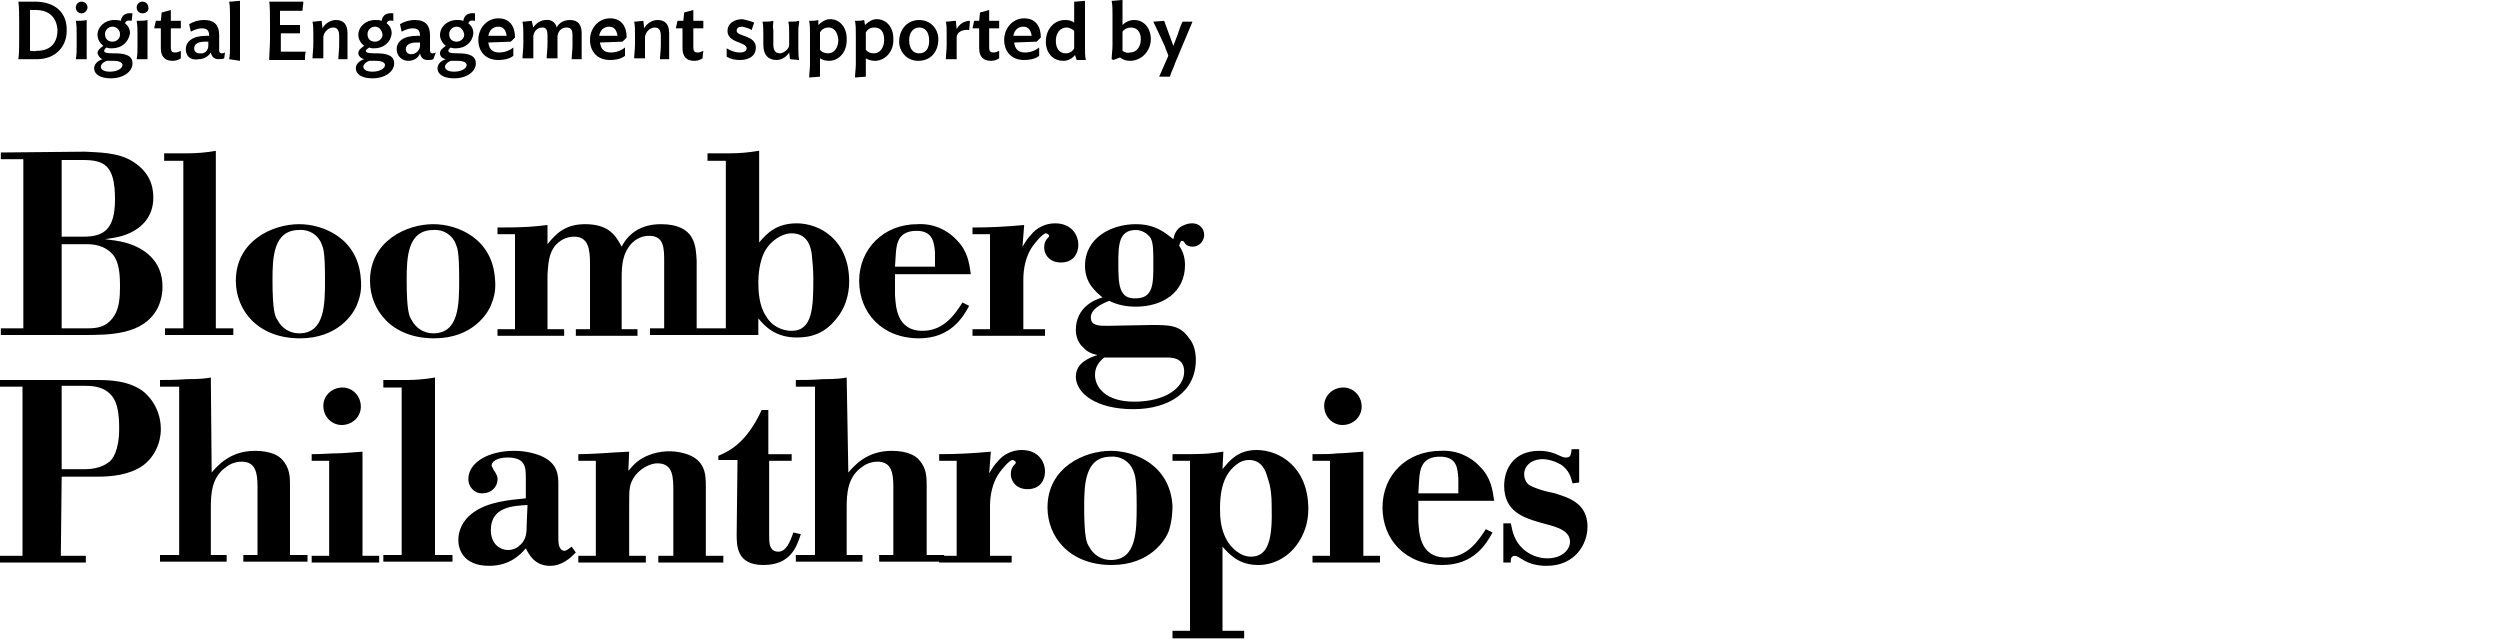
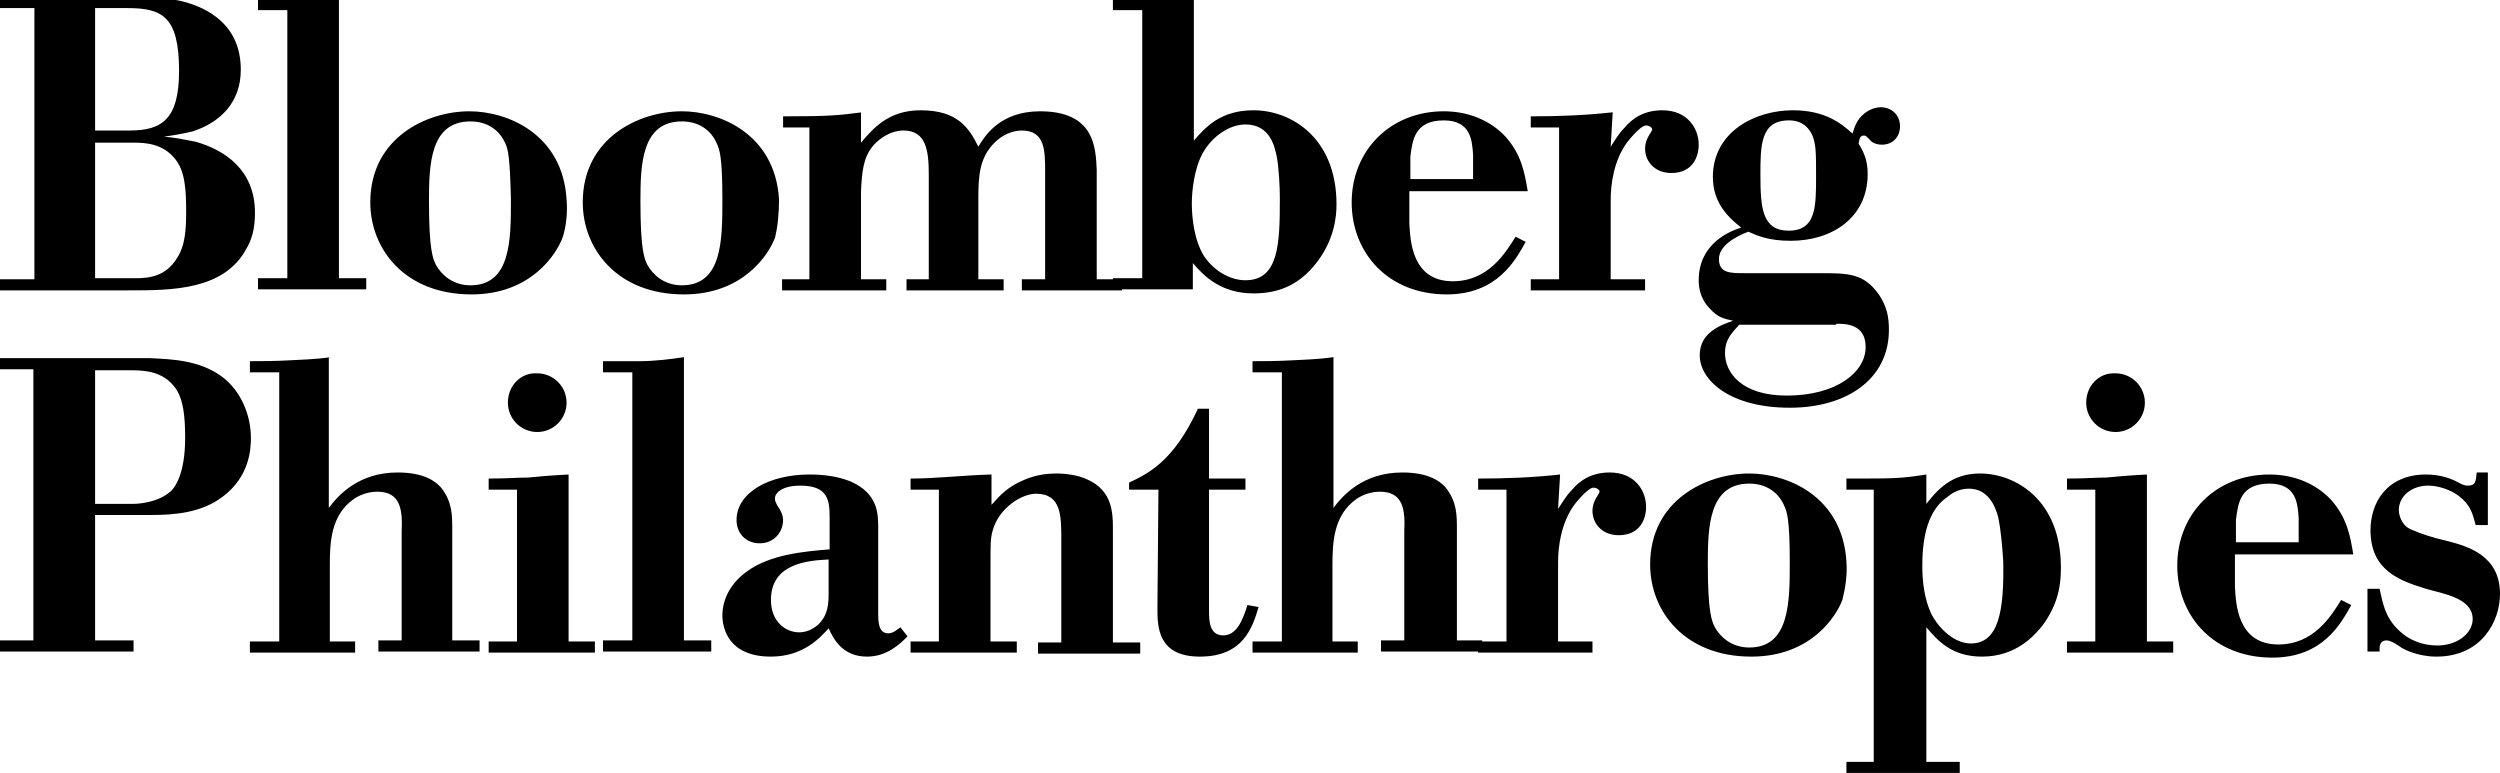
- <svg xmlns="http://www.w3.org/2000/svg" width="300" height="77" viewBox="0 0 300 77">
-   <path class="patron_text" d="M189.5,57.9v-4h-0.9c-0.1,0.7-0.1,1-0.7,1c-0.3,0-0.5-0.1-0.7-0.2c-0.8-0.4-1.6-0.6-2.5-0.6 c-3,0-4.2,2.1-4.2,4.2c0,3,2.2,3.8,4.3,4.4c1.3,0.4,3.6,0.7,3.6,2.3c0,1-1,2-2.7,2c-1.1,0-2.1-0.4-2.9-1.1c-1.1-1-1.3-2.1-1.5-3.1 h-0.9v4.7h0.9c0-0.2-0.1-0.8,0.5-0.8c0.2,0,0.5,0.2,1,0.5c0.8,0.5,1.8,0.7,2.8,0.7c3.4,0,4.9-2.6,4.9-4.7c0-2.9-2.4-3.5-3.9-4 l-0.9-0.2c-0.9-0.2-1.9-0.6-2.2-0.8c-0.4-0.3-0.6-0.8-0.6-1.3c0-1,0.9-1.8,2.2-1.8c0.8,0,1.6,0.3,2.3,0.7c0.9,0.7,1.1,1.4,1.3,2.2 L189.5,57.9z M170.3,57.5c0.1-1.2,0.3-2.7,2.5-2.7c2.1,0,2.1,1.5,2.2,2.6v1.8h-4.8L170.3,57.5z M179.3,60.1 c-0.2-1.4-0.4-2.8-1.7-4.1c-1.2-1.3-2.9-2-4.7-1.9c-4.1,0-7,2.9-7,6.8c0,3.8,2.7,6.9,7.2,6.9c3.8,0,5.3-2.6,6-3.9l-0.8-0.4 c-0.8,1.2-2.1,3.4-4.8,3.4c-3.2,0-3.2-3.1-3.3-4.3c0-0.8,0-1.6,0-2.5L179.3,60.1z M158.9,48.7c0,1.3,1,2.3,2.2,2.3 c1.3,0,2.3-1,2.3-2.2c0-1.3-1-2.3-2.2-2.3c0,0,0,0,0,0C159.9,46.5,158.9,47.5,158.9,48.7C158.9,48.7,158.9,48.7,158.9,48.7 M157.5,55.3h2.1v11.4h-2.1v0.8h8.1v-0.8h-2V54.2c-1.5,0.1-2.3,0.2-3.1,0.2c-0.8,0.1-1.6,0.1-3,0.1L157.5,55.3z M152.6,60.7 c0.1,3.8-0.3,6.1-2.5,6.1c-1.2,0-2.4-1-3-2.2s-0.7-2.4-0.7-3.6c0-3.5,1.2-4.6,1.9-5.2c0.5-0.4,1-0.6,1.6-0.6c1.5,0,2,1.3,2.2,2.1 C152.5,58.4,152.6,59.5,152.6,60.7 M146.8,54.2c-2,0.3-2.3,0.3-6.1,0.3v0.8h2.1v20.4h-2.1v0.9h8.6v-0.9h-2.6V65.6 c0.9,1,2,2.2,4.3,2.2c1.8,0,3.5-0.9,4.6-2.4c0.9-1.2,1.4-2.7,1.4-4.3c0-5.1-3.5-7.1-6.2-7.1c-2.2,0-3.2,1.2-4.1,2.3L146.8,54.2z M136.4,60.7c0,3,0,6.5-3.1,6.5c-1.1,0-2.1-0.6-2.6-1.6c-0.3-0.4-0.6-1.1-0.6-4.8c0-2.7,0.1-6,3.2-6c1.2-0.1,2.3,0.6,2.7,1.7 C136.2,57,136.4,57.4,136.4,60.7 M140.7,60.7c-0.3-4.9-4.5-6.6-7.4-6.6c-3.2,0-7.6,2-7.6,6.8c0,3.5,2.6,6.9,7.7,6.9 c4.6,0,6.5-3,6.9-4.2C140.6,62.6,140.7,61.6,140.7,60.7 M118.9,54.2c-2.1,0.2-4.1,0.3-6.2,0.3v0.8h2.1v11.4h-2.1v0.8h8.7v-0.8h-2.6 v-5.9c0-1.2,0.2-2.9,1.3-4.3c0,0,1-1.3,1.4-1.3c0.2,0,0.4,0.2,0.4,0.3c0,0.1-0.1,0.2-0.2,0.3c-0.3,0.3-0.4,0.7-0.4,1.1 c0,0.9,0.7,1.8,2,1.8c1.6,0,2.1-1.2,2.1-2.1c0-1.2-0.8-2.6-2.8-2.6c-1.1,0-2.2,0.5-2.9,1.4c-0.4,0.4-0.7,0.9-1,1.4L118.9,54.2z M101.6,45.3c-0.5,0.1-1.2,0.2-2.9,0.2c-1.3,0.1-2.4,0.1-3.2,0.1v0.8h2.3v20.2h-2.3v0.8h8v-0.8h-1.9V61c0-1.8,0.1-3.8,1.9-5 c0.5-0.4,1.2-0.6,1.8-0.6c1.7,0,1.9,1.4,1.9,3v8.2h-1.7v0.8h7.8v-0.8h-2.1v-8.3c0-1,0-2.1-0.9-3.1c-0.4-0.5-1.4-1.1-3.3-1.1 c-3,0-4.5,1.8-5.2,2.6L101.6,45.3z M92.2,49.2h-0.8c-1.8,3.9-3.8,4.9-5.2,5.5v0.5h2.3l-0.1,8.9c0,1.4,0,3.7,3.2,3.7 c3.3,0,4-2.2,4.5-3.7l-0.9-0.2c-0.4,1.2-0.9,2.3-1.8,2.3c-1.1,0-1.1-1.1-1.1-1.9v-9H95v-0.8h-2.8L92.2,49.2z M75.5,54.2 c-2.3,0.1-4.2,0.3-6.1,0.3v0.8h2.1v11.4h-2.1v0.8h8.1v-0.8h-2v-5.8c0-1.4,0-2,0.1-2.5c0.4-1.8,2.2-2.8,3.3-2.8 c1.9,0,1.9,1.7,1.9,3.4v7.7h-1.8v0.8h7.8v-0.8h-2.1v-8.3c0-1.4,0-3.3-2.6-4c-1.4-0.4-2.9-0.3-4.2,0.2c-1.3,0.5-1.8,1.1-2.5,1.9 L75.5,54.2z M63.2,63c0,0.8,0,1.8-0.9,2.5C62,65.8,61.5,66,61,66c-1.1,0-2.1-0.8-2.1-2.4c0-2.8,2.7-2.9,4.4-3L63.2,63z M67,58.2 c0-1.1,0-2.6-2.1-3.5c-1-0.4-2.1-0.6-3.2-0.6c-3.1,0-5.5,1.4-5.5,3.4c0,0.9,0.7,1.7,1.6,1.7c0,0,0.1,0,0.1,0c1,0,1.8-0.7,1.8-1.7 c0,0,0,0,0-0.1c0-0.2-0.1-0.4-0.2-0.6c-0.1-0.2-0.3-0.4-0.4-0.7c-0.1-0.1-0.1-0.2-0.1-0.3c0-0.3,0.5-0.9,1.9-0.9 c2.1,0,2.2,1.1,2.2,2.4v2.5c-2,0.2-4.5,0.4-6.3,1.7c-1.4,1-1.8,2.3-1.8,3.3c0,1,0.5,3.1,3.7,3.1c2.5,0,3.8-1.4,4.4-2.1 c0.4,0.8,1.1,2.1,2.9,2.1c1.5,0,2.5-1,3.1-1.6l-0.5-0.7c-0.3,0.2-0.6,0.5-0.9,0.5C67,66,67,65.1,67,64.4V58.2z M52.2,45.3 c-1.1,0.2-2.3,0.3-3.4,0.3c-1.1,0-2.2,0-2.8,0v0.9h2.2v20.1H46v0.8h8.3v-0.8h-2.1L52.2,45.3z M38.8,48.7c0,1.3,1,2.3,2.2,2.3 c1.3,0,2.3-1,2.3-2.2c0-1.3-1-2.3-2.2-2.3c0,0,0,0,0,0C39.8,46.5,38.8,47.5,38.8,48.7C38.8,48.7,38.8,48.7,38.8,48.7 M37.4,55.3h2.1 v11.4h-2.1v0.8h8.1v-0.8h-2V54.2c-1.5,0.1-2.3,0.2-3.1,0.2s-1.6,0.1-3,0.1L37.4,55.3z M25.3,45.3c-0.5,0.1-1.2,0.2-2.9,0.2 c-1.3,0.1-2.4,0.1-3.2,0.1v0.8h2.3v20.2h-2.3v0.8h8v-0.8h-1.9V61c0-1.8,0.1-3.8,1.9-5c0.5-0.4,1.2-0.6,1.8-0.6c1.7,0,1.9,1.4,1.9,3 v8.2h-1.7v0.8h7.7v-0.8h-2.1v-8.3c0-1,0-2.1-0.9-3.1c-0.4-0.5-1.4-1.1-3.3-1.1c-3,0-4.5,1.8-5.2,2.6L25.3,45.3z M7.4,46.3h2.8 c1,0,2.4,0.1,3.3,1.3c0.6,0.8,0.8,2.1,0.8,3.8c0,2.7-0.8,3.8-1.3,4.1c-0.9,0.7-2.2,0.8-2.7,0.8H7.4V46.3z M7.4,57.2h4.3 c1.7,0,3.8-0.2,5.4-1.3c1.4-1,2.2-2.7,2.2-4.4c0-1.8-0.8-3.5-2.2-4.6c-1.7-1.2-3.8-1.3-5.5-1.3H0v0.8h2.7v20.3H0v0.8h10.3v-0.8h-3 L7.4,57.2z" />
-   <path class="patron_text" d="M139.9,42.9c0.7,0,2.2,0,2.2,1.7c0,1.9-2.2,3.6-6,3.6c-3.5,0-4.7-1.8-4.7-3.2c0-1,0.5-1.6,1.1-2.1L139.9,42.9z M134.2,31.7c0-2.2,0-4.1,2.1-4.1c0.7,0,1.4,0.4,1.8,1c0.3,0.7,0.3,1.4,0.3,3.2c0,2.2,0,4-2.1,4C134.3,35.9,134.2,34.2,134.2,31.7 M132.9,39.1c-1,0-2,0-2-1s1.2-1.6,2.2-2c1,0.5,2.1,0.7,3.2,0.7c3.2,0,5.9-1.7,5.9-5c0-0.8-0.2-1.6-0.7-2.3c0.1-0.4,0.2-0.6,0.3-0.6 c0.2,0,0.2,0,0.4,0.3c0.2,0.3,0.6,0.4,0.9,0.4c0.7,0,1.3-0.5,1.4-1.3c0,0,0-0.1,0-0.1c0-0.8-0.6-1.4-1.4-1.4c0,0-0.1,0-0.1,0 c-0.5,0-0.9,0.2-1.3,0.4c-0.6,0.4-0.8,1-0.9,1.5c-0.9-0.7-2.1-1.8-4.5-1.8c-2.9,0-6.1,1.6-6.1,5c0,2.1,1.3,3.1,2.1,3.8 c-0.8,0.2-3.2,1.1-3.2,3.9c0,0.8,0.3,1.6,0.9,2.1c0.4,0.5,1.1,0.8,1.7,0.9c-0.9,0.3-2.6,0.9-2.6,2.6c0,1.9,2.3,3.9,6.9,3.9 c4.3,0,7.5-2.1,7.5-5.9c0-0.9-0.2-1.9-0.8-2.6c-1.1-1.6-2.3-1.6-4.6-1.6L132.9,39.1z M122.9,27c-2.1,0.2-4.1,0.3-6.2,0.3v0.8h2.1 v11.4h-2.1v0.8h8.7v-0.8h-2.6v-5.9c0-1.2,0.2-2.9,1.3-4.3c0,0,1-1.3,1.4-1.3c0.2,0,0.4,0.2,0.4,0.3c0,0.1-0.1,0.2-0.2,0.3 c-0.3,0.3-0.4,0.7-0.4,1.1c0,0.9,0.7,1.8,2,1.8c1.6,0,2.1-1.2,2.1-2.1c0-1.2-0.8-2.6-2.8-2.6c-1.1,0-2.2,0.5-2.9,1.4 c-0.4,0.4-0.7,0.9-1,1.4L122.9,27z M107.5,30.4c0.1-1.2,0.3-2.7,2.5-2.7c2,0,2.1,1.5,2.2,2.6V32h-4.8L107.5,30.4z M116.5,32.9 c-0.2-1.4-0.4-2.8-1.7-4.1c-1.2-1.3-2.9-2-4.7-1.9c-4.1,0-7,3-7,6.8c0,3.8,2.7,6.9,7.2,6.9c3.8,0,5.3-2.6,6-3.9l-0.8-0.4 c-0.8,1.2-2.1,3.4-4.8,3.4c-3.2,0-3.2-3.1-3.3-4.3c0-0.8,0-1.6,0-2.5L116.5,32.9z M97.6,33.5c0,3.4-0.1,6.2-2.6,6.2 c-1.3,0-2.5-0.7-3.1-1.8c-0.8-1.2-0.9-2.9-0.9-4c0-0.8,0.1-2.5,0.8-3.8c0.7-1.2,2-2.1,3.2-2.1c2,0,2.3,1.8,2.4,2.4 C97.5,31.3,97.6,32.4,97.6,33.5 M91,18.1c-1.1,0.2-2.3,0.3-3.4,0.3h-2.7v0.9h2.2v20.1h-2.2v0.8H91v-2c0.8,1,2.1,2.3,4.6,2.3 c1.8,0,3.4-0.5,4.8-2.3c1-1.2,1.5-2.8,1.5-4.4c0-5-3.5-7-6.3-7c-2.4,0-3.6,1.2-4.5,2.3V18.1z M65.7,27c-1.8,0.2-2.4,0.3-6,0.3v0.8 h2.1v11.4h-2.1v0.8h8v-0.8h-2v-6.6c0.1-1.5,0.2-2.5,0.9-3.4c0.6-0.7,1.4-1.1,2.3-1.1c1.7,0,1.9,1.5,1.9,3.2v7.9h-1.7v0.8h7.4v-0.8 h-1.9v-6.1c0-1.6,0.1-3,1.2-4.2c0.6-0.6,1.3-0.9,2.1-0.9c1.8,0,1.8,1.5,1.8,3.1v8H78v0.8h7.6v-0.8h-2v-8.1c-0.1-1.7-0.1-4.4-4.3-4.4 c-3.1,0-4.3,1.9-4.7,2.7c-0.7-1.3-1.5-2.7-4.4-2.7c-2.5,0-3.6,1.3-4.5,2.4L65.7,27z M55.1,33.5c0,3,0,6.5-3.1,6.5 c-1.1,0-2.1-0.6-2.6-1.6c-0.3-0.4-0.6-1.1-0.6-4.8c0-2.7,0.1-6,3.2-6c1.2-0.1,2.3,0.6,2.7,1.7C54.9,29.8,55.1,30.2,55.1,33.5 M59.4,33.5c-0.3-4.9-4.5-6.6-7.4-6.6c-3.2,0-7.6,2-7.6,6.8c0,3.5,2.6,6.9,7.7,6.9c4.6,0,6.5-3,6.9-4.2 C59.4,35.4,59.5,34.5,59.4,33.5 M39,33.5c0,3,0,6.5-3.1,6.5c-1.1,0-2.1-0.6-2.6-1.6c-0.3-0.4-0.6-1.1-0.6-4.8c0-2.7,0.1-6,3.2-6 c1.2-0.1,2.3,0.6,2.7,1.7C38.8,29.8,39,30.2,39,33.5 M43.3,33.5c-0.3-4.9-4.5-6.6-7.4-6.6c-3.2,0-7.6,2-7.6,6.8 c0,3.5,2.6,6.9,7.7,6.9c4.6,0,6.5-3,6.9-4.2C43.3,35.4,43.4,34.5,43.3,33.5 M25.9,18.1c-1.1,0.2-2.3,0.3-3.4,0.3c-1.1,0-2.2,0-2.8,0 v0.9H22v20.1h-2.2v0.8H28v-0.8h-2.1V18.1z M7.4,19.2h2.5c2.6,0,3.9,0.6,3.9,4.7c0,3.6-1.3,4.5-3.8,4.5H7.4L7.4,19.2z M7.4,29.3h2.9 c0.9,0,2.2,0.1,3.2,1.2c0.8,0.9,0.9,2.4,0.9,3.9c0,1.3-0.1,2.6-0.7,3.5c-0.9,1.4-2.1,1.5-3.2,1.5H7.4L7.4,29.3z M0.1,18.3v0.8h2.7 v20.3H0.1v0.8h9.8c3.3,0,7.3,0,9-3.2c0.4-0.8,0.6-1.7,0.6-2.6c0-3.2-2.3-4.7-4.5-5.3c-0.8-0.2-1.6-0.3-2.4-0.4 c0.7-0.1,1.4-0.2,2.1-0.4c2.2-0.7,3.7-2.2,3.7-4.6c0-1.6-0.6-3.2-2.6-4.4c-1.7-1-3.8-1-5.6-1.1L0.1,18.3z" />
-   <path class="patron_text" d="M4.5,7.1H2.2c0.1-0.5,0.1-1.7,0.1-2.4V2.6c0-0.6,0-1.9-0.1-2.4c0.4,0,1.1,0,2,0c2.5,0,3.8,1.4,3.8,3.3 C8.1,5.6,6.6,7.1,4.5,7.1z M4.3,1.2c-0.3,0-0.5,0-0.7,0c0,0.2,0,0.4,0,0.6v3.8c0,0.2,0,0.3,0,0.5c0.3,0,0.5,0.1,0.8,0 c1.8,0,2.5-1.1,2.5-2.5C6.8,2.1,5.9,1.2,4.3,1.2z" />
-   <path class="patron_text" d="M9.8,1.6c-0.4,0-0.7-0.3-0.7-0.7c0,0,0,0,0,0c0-0.4,0.3-0.7,0.7-0.7c0,0,0,0,0,0c0.4,0,0.7,0.3,0.7,0.7 c0,0,0,0,0,0C10.5,1.2,10.2,1.6,9.8,1.6C9.8,1.6,9.8,1.6,9.8,1.6z M9.1,7.1c0.1-0.5,0.1-1.1,0.1-1.6V4.2c0-0.6,0-1.2-0.1-1.7 c0.4,0,1,0,1.3-0.1c0,0.3,0,0.7,0,1v2.7c0,0.3,0,0.6,0,1L9.1,7.1z" />
-   <path class="patron_text" d="M13.4,5.8c-0.2,0-0.4,0-0.6-0.1c-0.2,0.1-0.3,0.3-0.3,0.4c0,0.2,0.2,0.3,1.1,0.3h0.2c1.3,0,2.1,0.3,2.1,1.2 c0,1-1.1,1.8-2.6,1.8c-1.3,0-2-0.5-2-1.2c0-0.5,0.4-0.9,1-1.1c-0.3-0.1-0.5-0.4-0.6-0.7c0-0.4,0.3-0.6,0.7-0.9 c-0.4-0.3-0.7-0.8-0.7-1.3c0-1,0.9-1.8,2-1.8c0.3,0,0.5,0,0.8,0.1c0.1-0.7,0.6-1,1.4-0.9l-0.1,0.9c-0.5-0.1-0.7,0-0.8,0.3 c0.4,0.3,0.6,0.7,0.6,1.2C15.4,5.1,14.6,5.8,13.4,5.8z M12.8,7.3c-0.5,0.2-0.7,0.5-0.7,0.7c0,0.3,0.3,0.6,1.1,0.6 c0.9,0,1.5-0.4,1.5-0.8c0-0.3-0.4-0.5-1.1-0.5h-0.2C13.2,7.3,13,7.3,12.8,7.3L12.8,7.3z M13.5,3.2c-0.5,0-0.9,0.4-0.9,0.9 c0,0,0,0,0,0C12.6,4.7,13,5,13.5,5c0.5,0,0.9-0.4,0.9-0.8c0,0,0,0,0-0.1C14.4,3.6,14,3.2,13.5,3.2z" />
-   <path class="patron_text" d="M17.1,1.6c-0.4,0-0.7-0.3-0.7-0.7c0,0,0,0,0,0c0-0.4,0.3-0.7,0.7-0.7c0,0,0,0,0,0c0.4,0,0.7,0.3,0.7,0.7 c0,0,0,0,0,0C17.9,1.2,17.6,1.6,17.1,1.6C17.1,1.6,17.1,1.6,17.1,1.6z M16.4,7.1c0.1-0.5,0.1-1.1,0.1-1.6V4.2c0-0.6,0-1.1-0.1-1.7 c0.4,0,1,0,1.3-0.1c0,0.3,0,0.7,0,1v2.7c0,0.3,0,0.6,0,1L16.4,7.1z" />
-   <path class="patron_text" d="M21.7,7c-0.3,0.2-0.6,0.3-1,0.3c-0.9,0-1.4-0.5-1.4-1.5V3.4h-0.8l0.2-0.9h0.6l0.1-1l1.1-0.3v1.3h1.2 c0,0.2,0,0.6,0,0.9h-1.2v2.3c0,0.5,0.2,0.6,0.5,0.6c0.3,0,0.5-0.1,0.7-0.2L21.7,7z" />
-   <path class="patron_text" d="M22.3,5.9c0-0.9,0.8-1.6,2.4-1.6c0.1,0,0.3,0,0.4,0V4.3c0-0.6-0.2-0.9-0.9-0.9c-0.5,0-0.9,0.2-1.3,0.4l-0.2-0.9 c0.5-0.3,1.1-0.5,1.8-0.5c1.3,0,1.8,0.7,1.8,1.8l0,1.8c0,0.3,0.1,0.4,0.3,0.4c0.1,0,0.2,0,0.4-0.1l-0.1,0.7 c-0.2,0.1-0.4,0.1-0.7,0.1c-0.5,0-0.8-0.3-0.9-0.8c-0.3,0.5-0.9,0.8-1.4,0.8C22.8,7.3,22.3,6.7,22.3,5.9z M25,5.5L25,5 c-0.1,0-0.2,0-0.4,0c-1,0-1.3,0.4-1.3,0.8c0,0.3,0.2,0.6,0.6,0.6c0,0,0.1,0,0.1,0C24.6,6.5,25,6,25,5.5C25,5.5,25,5.5,25,5.5z" />
-   <path class="patron_text" d="M27.5,7.1c0.1-0.5,0.1-1.1,0.1-1.6V1.8c0-0.5,0-1.1-0.1-1.6c0.4,0,1-0.1,1.3-0.1c0,0.3,0,0.9,0,1.2v5 c0,0.3,0,0.6,0,1L27.5,7.1z" />
-   <path class="patron_text" d="M36.6,7.2c-0.6,0-1.4,0-2.1,0s-1.5,0-2.2,0c0-0.5,0.1-1.8,0.1-2.4V2.6c0-0.6,0-2-0.1-2.4c0.6,0,1.3,0,2.1,0 c0.8,0,1.4,0,2,0c0,0.4-0.1,0.7-0.1,1.1c-0.6,0-1.1,0-1.8,0c-0.3,0-0.6,0-0.9,0c0,0.2,0,0.4,0,0.5V3L36,3c0,0.3,0,0.6,0,1l-2.3,0 v1.6c0,0.1,0,0.4,0,0.6h0.9c0.8,0,1.4,0,2.1,0C36.6,6.4,36.6,6.8,36.6,7.2z" />
-   <path class="patron_text" d="M40.6,7.1c0-0.4,0.1-1.1,0.1-1.7V4.3c0-0.6-0.2-1-0.7-1c-0.6,0-1.1,0.5-1.2,1.1v1.6c0,0.3,0,0.8,0,1h-1.3 c0-0.4,0.1-1.1,0.1-1.7V4.2c0-0.6,0-1.2-0.1-1.6c0.3,0,0.9-0.1,1.1-0.1l0.1,0.9c0.3-0.6,1-1,1.6-1c1,0,1.4,0.6,1.4,1.6v2.1 c0,0.3,0,0.8,0,1L40.6,7.1z" />
-   <path class="patron_text" d="M44.9,5.8c-0.2,0-0.4,0-0.6-0.1C44,5.9,43.9,6,43.9,6.1c0,0.2,0.2,0.3,1.1,0.3h0.2c1.3,0,2.1,0.3,2.1,1.2 c0,1-1.1,1.8-2.6,1.8c-1.3,0-2-0.5-2-1.2c0-0.5,0.4-0.9,1-1.1C43.3,7,43,6.7,43,6.4c0-0.4,0.3-0.6,0.7-0.9C43.3,5.2,43,4.7,43,4.2 c0-1,0.9-1.8,2-1.8c0.3,0,0.5,0,0.8,0.1c0.1-0.7,0.6-1,1.4-0.9l0,0.9c-0.5-0.1-0.7,0-0.8,0.3c0.4,0.3,0.6,0.7,0.6,1.2 C46.9,5.1,46,5.8,44.9,5.8z M44.3,7.3c-0.5,0.2-0.7,0.5-0.7,0.7c0,0.3,0.3,0.6,1.1,0.6c0.9,0,1.5-0.4,1.5-0.8c0-0.3-0.4-0.5-1.1-0.5 h-0.2C44.7,7.3,44.5,7.3,44.3,7.3L44.3,7.3z M45,3.2c-0.5,0-0.9,0.4-0.9,0.9c0,0,0,0,0,0c0,0.6,0.4,0.9,0.9,0.9 c0.5,0,0.9-0.4,0.9-0.8c0,0,0,0,0-0.1C45.8,3.6,45.5,3.2,45,3.2z" />
-   <path class="patron_text" d="M47.6,5.9c0-0.9,0.8-1.6,2.4-1.6c0.1,0,0.3,0,0.4,0V4.3c0-0.6-0.2-0.9-0.9-0.9c-0.5,0-0.9,0.2-1.3,0.4L48,2.9 c0.5-0.3,1.1-0.5,1.8-0.5c1.3,0,1.8,0.7,1.8,1.8l0,1.8c0,0.3,0.1,0.4,0.3,0.4c0.1,0,0.2,0,0.4-0.1L52,7.1c-0.2,0.1-0.4,0.1-0.7,0.1 c-0.5,0-0.8-0.3-0.9-0.8C50.2,7,49.6,7.3,49,7.3C48.2,7.3,47.6,6.7,47.6,5.9z M50.4,5.5l0-0.4c-0.1,0-0.2,0-0.4,0 c-1,0-1.3,0.4-1.3,0.8c0,0.3,0.2,0.6,0.6,0.6c0,0,0.1,0,0.1,0C49.9,6.5,50.4,6,50.4,5.5C50.4,5.5,50.4,5.5,50.4,5.5z" />
-   <path class="patron_text" d="M54.7,5.8c-0.2,0-0.4,0-0.6-0.1c-0.2,0.1-0.3,0.3-0.3,0.4c0,0.2,0.2,0.3,1.1,0.3H55c1.3,0,2.1,0.3,2.1,1.2 c0,1-1.1,1.8-2.6,1.8c-1.3,0-2-0.5-2-1.2c0-0.5,0.4-0.9,1-1.1C53,7,52.8,6.7,52.8,6.4c0-0.4,0.3-0.6,0.7-0.9 c-0.4-0.3-0.7-0.8-0.7-1.3c0-1,0.9-1.8,2-1.8c0.3,0,0.5,0,0.8,0.1c0.1-0.7,0.6-1,1.4-0.9l0,0.9c-0.5-0.1-0.7,0-0.8,0.3 c0.4,0.3,0.6,0.7,0.6,1.2C56.7,5.1,55.8,5.8,54.7,5.8z M54.1,7.3c-0.5,0.2-0.7,0.5-0.7,0.7c0,0.3,0.3,0.6,1.1,0.6 c0.9,0,1.5-0.4,1.5-0.8c0-0.3-0.4-0.5-1.1-0.5h-0.2C54.5,7.3,54.3,7.3,54.1,7.3L54.1,7.3z M54.8,3.2c-0.5,0-0.9,0.4-0.9,0.9 c0,0,0,0,0,0c0,0.6,0.4,0.9,0.9,0.9c0.5,0,0.9-0.4,0.9-0.8c0,0,0,0,0-0.1C55.6,3.6,55.3,3.2,54.8,3.2z" />
-   <path class="patron_text" d="M61.3,5l-2.7,0.1c0.1,0.8,0.5,1.2,1.3,1.2c0.6,0,1.2-0.2,1.7-0.6l0,1c-0.5,0.4-1.2,0.5-1.8,0.5 c-1.6,0-2.4-1.1-2.4-2.4c0-1.4,1-2.6,2.4-2.6c1.4,0,2,1,2,2.3L61.3,5z M60.8,4.3c-0.1-0.7-0.4-1.1-1-1.1c-0.7,0-1.1,0.5-1.2,1.1 L60.8,4.3z" />
-   <path class="patron_text" d="M68.6,7.1c0-0.4,0.1-1.1,0.1-1.7V4.3c0-0.6-0.1-1-0.7-1c-0.6,0-1,0.4-1.1,1v1.7c0,0.3,0,0.8,0,1h-1.3 c0-0.4,0.1-1.1,0.1-1.7V4.3c0-0.6-0.1-1-0.6-1c-0.6,0-1,0.4-1.1,1v1.7c0,0.3,0,0.8,0,1h-1.3c0-0.4,0.1-1.1,0.1-1.7V4.2 c0-0.5,0-1.1-0.1-1.6c0.4,0,0.9-0.1,1.1-0.1L64,3.3c0.3-0.5,0.9-0.9,1.5-0.9c0.6-0.1,1.2,0.3,1.3,0.9c0.3-0.6,0.9-0.9,1.6-0.9 c1,0,1.4,0.6,1.4,1.6v2.1c0,0.3,0,0.8,0,1L68.6,7.1z" />
-   <path class="patron_text" d="M74.7,5L72,5.1c0.1,0.8,0.5,1.2,1.3,1.2c0.6,0,1.2-0.2,1.7-0.6l0,1c-0.5,0.4-1.2,0.5-1.8,0.5 c-1.6,0-2.4-1.1-2.4-2.4c0-1.4,1-2.6,2.4-2.6c1.4,0,2,1,2,2.3L74.7,5z M74.1,4.3c-0.1-0.7-0.4-1.1-1-1.1c-0.7,0-1.1,0.5-1.2,1.1 L74.1,4.3z" />
-   <path class="patron_text" d="M79.2,7.1c0-0.4,0.1-1.1,0.1-1.7V4.3c0-0.6-0.2-1-0.7-1c-0.6,0-1.1,0.5-1.2,1.1v1.6c0,0.3,0,0.8,0,1h-1.3 c0-0.4,0.1-1.1,0.1-1.7V4.2c0-0.6,0-1.2-0.1-1.6c0.3,0,0.9-0.1,1.1-0.1l0.1,0.9c0.3-0.6,1-1,1.6-1c1,0,1.4,0.6,1.4,1.6v2.1 c0,0.3,0,0.8,0,1L79.2,7.1z" />
-   <path class="patron_text" d="M84.3,7c-0.3,0.2-0.6,0.3-1,0.3c-0.9,0-1.4-0.5-1.4-1.5V3.4h-0.8l0.2-0.9H82l0.1-1l1.1-0.3v1.3h1.2 c0,0.2,0,0.6,0,0.9h-1.2v2.3c0,0.5,0.2,0.6,0.5,0.6c0.3,0,0.5-0.1,0.7-0.2L84.3,7z" />
-   <path class="patron_text" d="M90.5,2.7l-0.3,0.9c-0.3-0.2-0.7-0.3-1.1-0.4c-0.4,0-0.7,0.1-0.7,0.5c0,0.7,2.3,0.5,2.3,2c0,1-0.8,1.5-1.9,1.5 c-0.6,0-1.1-0.1-1.6-0.4l0-1c0.5,0.3,1,0.5,1.6,0.5c0.5,0,0.8-0.2,0.8-0.5c0-0.8-2.3-0.6-2.3-2.1c0-0.8,0.7-1.4,1.8-1.4 C89.5,2.4,90,2.5,90.5,2.7z" />
-   <path class="patron_text" d="M94.8,7.1l-0.1-0.8c-0.3,0.5-0.9,0.9-1.5,0.9c-1,0-1.6-0.6-1.6-1.8V4.2c0-0.6,0-1.2-0.1-1.6 c0.5,0,0.9,0,1.3-0.1c0,0.4-0.1,0.7,0,1.1v1.7c0,0.7,0.2,1.1,0.8,1.1c0.4,0,1.1-0.5,1.1-1V4.2c0-0.6,0-1.2-0.1-1.6 c0.4,0,0.9,0,1.3-0.1c0,0.4-0.1,0.7-0.1,1.1v2c0,0.6,0,1.2,0.1,1.6L94.8,7.1z" />
-   <path class="patron_text" d="M99.5,7.3c-0.4,0-0.8-0.1-1.1-0.3v1.3c0,0.3,0,0.6,0,0.9c-0.1,0-1.2,0.1-1.3,0.1c0-0.4,0.1-1.1,0.1-1.6V4.2 c0-0.6,0-1.2-0.1-1.7c0.4,0,0.8,0,1.1-0.1l0,0.6c0.4-0.4,0.9-0.7,1.4-0.7c1.2,0,2,1,2,2.3C101.7,6.3,100.6,7.3,99.5,7.3z M99.4,3.3 c-0.4,0-0.8,0.2-1,0.6V6c0.3,0.3,0.6,0.4,1,0.4c0.7,0,1.2-0.7,1.2-1.6C100.5,3.7,100,3.3,99.4,3.3L99.4,3.3z" />
-   <path class="patron_text" d="M105,7.3c-0.4,0-0.8-0.1-1.1-0.3v1.3c0,0.3,0,0.6,0,0.9c-0.1,0-1.2,0.1-1.3,0.1c0-0.4,0.1-1.1,0.1-1.6V4.2 c0-0.6,0-1.2-0.1-1.7c0.4,0,0.8,0,1.1-0.1l0.1,0.6c0.4-0.4,0.9-0.7,1.4-0.7c1.2,0,2,1,2,2.3C107.3,6.3,106.1,7.3,105,7.3z M104.9,3.3c-0.4,0-0.8,0.2-1,0.6V6c0.3,0.3,0.6,0.4,1,0.4c0.7,0,1.2-0.7,1.2-1.6C106.1,3.7,105.6,3.3,104.9,3.3z" />
-   <path class="patron_text" d="M110.2,7.3c-1.4,0-2.3-1.1-2.3-2.3c0-1.5,1-2.6,2.4-2.6c1.4,0,2.3,1.1,2.3,2.3C112.6,6.2,111.7,7.3,110.2,7.3z M110.3,3.3c-0.7,0-1.2,0.6-1.2,1.5c0,1.1,0.5,1.6,1.2,1.6c0.8,0,1.2-0.6,1.2-1.5C111.5,3.8,111,3.3,110.3,3.3z" />
-   <path class="patron_text" d="M116.3,3.6c-0.7-0.1-1.5,0.2-1.5,0.9v1.6c0,0.3,0,0.8,0,1h-1.3c0-0.4,0.1-1.1,0.1-1.7V4c0-0.5,0-1-0.1-1.4 c0.4,0,0.8-0.1,1.2-0.1l0.1,1c0.3-0.6,0.9-1,1.6-1L116.3,3.6z" />
-   <path class="patron_text" d="M119.9,7c-0.3,0.2-0.6,0.3-1,0.3c-0.9,0-1.4-0.5-1.4-1.5V3.4h-0.8l0.2-0.9h0.6l0.1-1l1.1-0.3v1.3h1.2 c0,0.2,0,0.6,0,0.9h-1.2v2.3c0,0.5,0.2,0.6,0.5,0.6c0.3,0,0.5-0.1,0.7-0.2L119.9,7z" />
-   <path class="patron_text" d="M124.4,5l-2.7,0.1c0.1,0.8,0.5,1.2,1.3,1.2c0.6,0,1.2-0.2,1.7-0.6l0,1c-0.5,0.4-1.2,0.5-1.8,0.5 c-1.6,0-2.4-1.1-2.4-2.4c0-1.4,1-2.6,2.4-2.6c1.4,0,2,1,2,2.3L124.4,5z M123.8,4.3c-0.1-0.7-0.4-1.1-1-1.1c-0.7,0-1.1,0.5-1.2,1.1 L123.8,4.3z" />
-   <path class="patron_text" d="M128.9,2.7V1.8c0-0.5,0-1.1,0-1.6c0.4,0,1-0.1,1.3-0.1c0,0.3,0,0.7,0,1.1v4.4c0,0.6,0,1.2,0.1,1.6h-1.1L129,6.6 c-0.3,0.4-0.8,0.7-1.4,0.7c-1.3,0-2.1-1-2.1-2.3c0-1.5,1-2.6,2.3-2.6C128.3,2.4,128.6,2.5,128.9,2.7z M126.7,4.9 c0,1,0.5,1.5,1.2,1.5c0.4,0,0.8-0.2,1-0.6V3.7c-0.2-0.2-0.6-0.4-0.9-0.4C127.2,3.3,126.7,4,126.7,4.9z" />
-   <path class="patron_text" d="M135.6,7.3c-0.4,0-0.8-0.1-1.2-0.4l-0.8,0.3l-0.2-0.1c0-0.5,0.1-1.1,0.1-1.7V1.7c0-0.5,0-1.1-0.1-1.6 c0.4,0,1-0.1,1.3-0.1c0,0.3,0,0.9,0,1.2v1.8c0.4-0.4,0.9-0.6,1.4-0.6c1.2,0,2,1,2,2.3C138.1,6.1,137,7.3,135.6,7.3z M135.7,3.3 c-0.4,0-0.8,0.2-1,0.5v2.3c0.3,0.2,0.6,0.3,0.9,0.2c0.8,0,1.3-0.7,1.3-1.6C136.9,3.9,136.5,3.3,135.7,3.3z" />
-   <path class="patron_text" d="M140.2,6.7c-0.1-0.4-0.3-0.7-0.4-1.1l-0.6-1.3c-0.3-0.6-0.6-1.3-0.8-1.7c0.1,0,1.2-0.1,1.3-0.1l1.1,3l0.5-1.3 c0.2-0.6,0.4-1.2,0.6-1.6c0.4,0,0.9,0,1.2,0L141,7.6c-0.1,0.4-0.5,1.1-0.6,1.6c-0.4,0-0.8,0-1.3,0L140.2,6.7z" />
+ <svg xmlns="http://www.w3.org/2000/svg" width="247.1" height="76.4" viewBox="0 0 247.1 76.4">
+   <g>
+     <path d="M9.4,50.9h5.6c2.2,0,4.9-0.2,7-1.8c2.7-2,2.8-4.8,2.8-5.8c0-2.3-1-4.7-2.9-6.1c-2.2-1.6-4.9-1.7-7.1-1.8H-0.2v1.1h3.5v26.8   h-3.5v1.1h13.4v-1.1H9.4V50.9L9.4,50.9z M9.4,36.6H13c1.3,0,3.1,0.1,4.3,1.7c0.8,1.1,1,2.7,1,5c0,3.5-1,5-1.6,5.4   c-1.1,0.9-2.8,1.1-3.5,1.1H9.4V36.6L9.4,36.6z M32.7,35.3c-0.7,0.1-1.5,0.2-3.8,0.3c-1.7,0.1-3.1,0.1-4.2,0.1v1.1h2.9v26.6h-2.9   v1.1h10.4v-1.1h-2.5v-7.5c0-2.3,0.1-5,2.4-6.6c0.6-0.4,1.4-0.7,2.3-0.7c2.3,0,2.5,1.8,2.4,3.9v10.8h-2.3v1.1h10v-1.1h-2.7v-11   c0-1.4,0-2.7-1.1-4.1c-0.6-0.7-1.8-1.5-4.3-1.5c-3.9,0-5.9,2.3-6.8,3.5V35.3L32.7,35.3z M48.3,48.4h2.8v15h-2.8v1.1h10.5v-1.1h-2.6   V46.9c-1.9,0.1-3,0.2-4,0.3c-1.1,0-2,0.1-3.9,0.1V48.4L48.3,48.4z M50.2,39.8c0,1.6,1.3,2.9,2.9,2.9c1.6,0,2.9-1.3,2.9-2.9   c0-1.6-1.3-2.9-2.9-2.9C51.5,36.8,50.2,38.1,50.2,39.8L50.2,39.8z M67.6,35.3c-1.3,0.2-2.9,0.4-4.4,0.4c-1.5,0-2.8,0-3.6,0v1.1h2.9   v26.5h-2.9v1.1h10.7v-1.1h-2.7V35.3L67.6,35.3z M86.8,52.2c0-1.4,0-3.4-2.7-4.6c-1.2-0.5-2.6-0.7-4.1-0.7c-4,0-7.2,1.8-7.2,4.5   c0,1.3,0.9,2.3,2.3,2.3c1.4,0,2.3-1.1,2.3-2.3c0-0.3-0.1-0.6-0.2-0.8c-0.1-0.3-0.4-0.6-0.5-0.9c-0.1-0.2-0.1-0.3-0.1-0.5   c0-0.4,0.6-1.2,2.5-1.2c2.7,0,2.9,1.4,2.9,3.1v3.2c-2.5,0.2-5.9,0.5-8.2,2.2c-1.8,1.3-2.4,3-2.4,4.3c0,1.3,0.6,4.1,4.8,4.1   c3.2,0,4.9-1.9,5.7-2.8c0.5,1.1,1.4,2.8,3.8,2.8c2,0,3.3-1.3,4-2l-0.7-0.9c-0.3,0.2-0.7,0.6-1.2,0.6c-1,0-1-1.2-1-2.1V52.2   L86.8,52.2z M81.9,58.5c0,1.1,0,2.3-1.1,3.3c-0.5,0.4-1.1,0.7-1.8,0.7c-1.4,0-2.8-1.1-2.8-3.2c0-3.6,3.6-3.9,5.7-4V58.5L81.9,58.5z    M97.9,46.9c-3,0.1-5.4,0.4-7.9,0.4v1.1h2.8v15H90v1.1h10.5v-1.1h-2.6v-7.6c0-1.9,0-2.6,0.2-3.3c0.6-2.3,2.9-3.7,4.3-3.7   c2.5,0,2.5,2.2,2.5,4.5v10.2h-2.3v1.1h10.1v-1.1H110V52.4c0-1.8,0-4.3-3.3-5.3c-1.1-0.3-2-0.3-2.3-0.3c-0.8,0-1.9,0.1-3.1,0.6   c-1.7,0.7-2.4,1.5-3.3,2.5V46.9L97.9,46.9z M119.5,40.4h-1.1c-2.4,5.2-4.9,6.4-6.8,7.3v0.7h2.9l-0.1,11.7c0,1.8,0,4.8,4.2,4.8   c4.3,0,5.2-2.9,5.8-4.9l-1.1-0.2c-0.5,1.6-1.1,3-2.4,3c-1.4,0-1.4-1.5-1.4-2.5V48.4h3.6v-1.1h-3.6V40.4L119.5,40.4z M131.8,35.3   c-0.7,0.1-1.5,0.2-3.8,0.3c-1.7,0.1-3.1,0.1-4.2,0.1v1.1h2.9v26.6h-2.9v1.1h10.4v-1.1h-2.5v-7.5c0-2.3,0.1-5,2.4-6.6   c0.6-0.4,1.4-0.7,2.3-0.7c2.3,0,2.5,1.8,2.4,3.9v10.8h-2.3v1.1h10v-1.1H144v-11c0-1.4,0-2.7-1.1-4.1c-0.6-0.7-1.8-1.5-4.3-1.5   c-3.9,0-5.9,2.3-6.8,3.5V35.3L131.8,35.3z M154.2,46.9c-2.7,0.3-5.4,0.4-8.1,0.4v1.1h2.8v15h-2.8v1.1h11.3v-1.1h-3.4v-7.8   c0-1.6,0.3-3.9,1.6-5.7c0,0,1.3-1.7,1.9-1.7c0.3,0,0.6,0.2,0.6,0.4c0,0.1-0.1,0.2-0.2,0.4c-0.2,0.3-0.5,0.8-0.5,1.5   c0,1.2,0.9,2.4,2.6,2.4c2.1,0,2.7-1.6,2.7-2.8c0-1.6-1.1-3.4-3.6-3.4c-1.7,0-2.9,0.7-3.8,1.8c-0.5,0.5-0.9,1.2-1.3,1.8L154.2,46.9   L154.2,46.9z M182.5,55.5c-0.4-6.5-5.9-8.7-9.6-8.7c-4.2,0-9.8,2.6-9.8,9c0,4.6,3.4,9.1,10,9.1c5.9,0,8.4-4,9-5.6   C182.4,58.1,182.6,56.8,182.5,55.5L182.5,55.5z M176.9,55.5c0,4,0,8.5-4,8.5c-1.8,0-2.9-1.1-3.4-2c-0.3-0.6-0.7-1.4-0.7-6.3   c0-3.6,0.1-7.9,4.1-7.9c1.6,0,2.9,0.8,3.5,2.3C176.6,50.6,176.9,51.2,176.9,55.5L176.9,55.5z M190.4,46.9c-2.6,0.4-3,0.4-7.9,0.4   v1.1h2.7v26.9h-2.7v1.1h11.2v-1.1h-3.3V62c1.1,1.3,2.5,2.9,5.5,2.9c3.4,0,5.2-2.1,6-3.1c1.6-2.2,1.8-4.1,1.8-5.7   c0-6.7-4.5-9.3-8-9.3c-2.8,0-4.2,1.6-5.3,3L190.4,46.9L190.4,46.9z M198,55.5c0.1,5-0.5,8.1-3.2,8.1c-1.6,0-3.1-1.4-3.9-2.9   c-0.7-1.5-0.9-3.2-0.9-4.8c0-4.6,1.5-6.1,2.5-6.8c0.6-0.5,1.3-0.8,2.1-0.8c1.9,0,2.6,1.7,2.9,2.8C197.8,52.6,197.9,54,198,55.5   L198,55.5z M204.3,48.4h2.8v15h-2.8v1.1h10.5v-1.1h-2.6V46.9c-1.9,0.1-3,0.2-4,0.3c-1.1,0-2,0.1-3.9,0.1V48.4L204.3,48.4z    M206.2,39.8c0,1.6,1.3,2.9,2.9,2.9c1.6,0,2.9-1.3,2.9-2.9c0-1.6-1.3-2.9-2.9-2.9C207.5,36.8,206.2,38.1,206.2,39.8L206.2,39.8z    M232.6,54.8c-0.3-1.8-0.6-3.6-2.2-5.4c-1.6-1.7-3.8-2.5-6.1-2.5c-5.3,0-9.1,3.9-9.1,9c0,5,3.6,9.1,9.4,9.1c5,0,6.8-3.4,7.8-5.2   l-1-0.5c-1,1.6-2.7,4.4-6.2,4.4c-4.1,0-4.2-4.1-4.3-5.7c0-1.1,0-2.2,0-3.2H232.6L232.6,54.8z M221,51.4c0.2-1.6,0.4-3.6,3.3-3.6   c2.7,0,2.8,2,2.9,3.4v2.4h-6.2L221,51.4L221,51.4z M245.9,51.9v-5.2h-1.1c-0.1,0.9-0.1,1.3-0.9,1.3c-0.3,0-0.5-0.1-0.9-0.3   c-0.7-0.4-1.8-0.8-3.2-0.8c-3.9,0-5.5,2.8-5.5,5.5c0,4,2.9,5,5.5,5.8c1.7,0.5,4.6,0.9,4.6,3c0,1.3-1.4,2.6-3.5,2.6   c-1.4,0-2.8-0.5-3.8-1.5c-1.4-1.3-1.6-2.8-1.9-4.1H234v6.2h1.2c0-0.3-0.1-1.1,0.7-1.1c0.3,0,0.7,0.2,1.3,0.6c0.2,0.2,1.7,1,3.6,1   c4.5,0,6.3-3.5,6.3-6.2c0-3.8-3.2-4.7-5.1-5.2l-1.2-0.3c-1.1-0.3-2.5-0.8-2.9-1.1c-0.5-0.4-0.8-1.1-0.8-1.7c0-1.3,1.2-2.4,2.9-2.4   c1,0,2.2,0.4,3,1c1.2,0.9,1.4,1.8,1.7,2.9H245.9L245.9,51.9z" fill="currentColor" />
+     <path d="M-0.1-0.3v1.1h3.5v26.8h-3.5v1.1h12.8c4.3,0,9.5,0,11.7-4.2c0.7-1.2,0.8-2.5,0.8-3.5c0-4.2-3-6.2-5.9-7   c-1-0.2-2-0.4-3.1-0.5c0.9-0.1,1.9-0.3,2.8-0.5c2.8-0.9,4.8-2.9,4.8-6.1c0-2.1-0.7-4.3-3.3-5.8c-2.3-1.3-4.9-1.4-7.2-1.4H-0.1   L-0.1-0.3z M9.4,14.1h3.8c1.2,0,2.9,0.1,4.1,1.6c1,1.2,1.1,3.1,1.1,5.2c0,1.8-0.1,3.4-0.9,4.6c-1.1,1.8-2.7,2-4.1,2H9.4V14.1   L9.4,14.1z M9.4,0.8h3.2c3.4,0,5.1,0.8,5.1,6.2c0,4.8-1.7,5.9-4.9,5.9H9.4V0.8L9.4,0.8z M33.5-0.6c-1.3,0.2-2.9,0.4-4.4,0.4   c-1.5,0-2.8,0-3.6,0V1h2.9v26.5h-2.9v1.1h10.7v-1.1h-2.7V-0.6L33.5-0.6z M56,19.7c-0.4-6.5-5.9-8.7-9.6-8.7c-4.2,0-9.8,2.6-9.8,9   c0,4.6,3.4,9.1,10,9.1c5.9,0,8.4-4,9-5.6C56,22.3,56.1,20.9,56,19.7L56,19.7z M50.5,19.7c0,4,0,8.5-4,8.5c-1.8,0-2.9-1.1-3.4-2   c-0.3-0.6-0.7-1.4-0.7-6.3c0-3.6,0.1-7.9,4.1-7.9c1.6,0,2.9,0.8,3.5,2.3C50.2,14.8,50.4,15.4,50.5,19.7L50.5,19.7z M77,19.7   c-0.4-6.5-5.9-8.7-9.6-8.7c-4.2,0-9.8,2.6-9.8,9c0,4.6,3.4,9.1,10,9.1c5.9,0,8.4-4,9-5.6C76.9,22.3,77,20.9,77,19.7L77,19.7z    M71.4,19.7c0,4,0,8.5-4,8.5c-1.8,0-2.9-1.1-3.4-2c-0.3-0.6-0.7-1.4-0.7-6.3c0-3.6,0.1-7.9,4.1-7.9c1.6,0,2.9,0.8,3.5,2.3   C71.1,14.8,71.4,15.4,71.4,19.7L71.4,19.7z M85.2,11.1c-2.3,0.3-3.2,0.4-7.8,0.4v1.1H80v15h-2.7v1.1h10.3v-1.1h-2.5v-8.7   c0.1-1.9,0.2-3.3,1.2-4.5c0.7-0.8,1.8-1.5,3-1.5c2.2,0,2.5,1.9,2.5,4.3v10.4h-2.2v1.1h9.6v-1.1h-2.5v-8c0-2.2,0.1-4,1.6-5.5   c0.8-0.8,1.8-1.2,2.7-1.2c2.3,0,2.3,2,2.3,4.1v10.6h-2.3v1.1h9.9v-1.1h-2.5V16.8c-0.1-2.2-0.2-5.8-5.6-5.8c-4,0-5.5,2.5-6.1,3.5   c-0.9-1.8-2-3.6-5.7-3.6c-3.2,0-4.7,1.8-5.9,3.2V11.1L85.2,11.1z M118-0.6c-1.7,0.3-3.6,0.4-4.4,0.5h-3.6V1h2.9v26.5h-2.9v1.1h7.9   V26c1.1,1.3,2.8,3,6,3c2.3,0,4.4-0.7,6.2-3c1.8-2.3,2-4.6,2-5.8c0-6.6-4.5-9.3-8.2-9.3c-3.2,0-4.7,1.6-5.9,3V-0.6L118-0.6z    M126.5,19.6c0,4.5-0.1,8.1-3.4,8.1c-1.5,0-3.1-0.9-4.1-2.4c-1-1.6-1.2-3.9-1.2-5.2c0-1.1,0.2-3.4,1.1-5c0.9-1.6,2.6-2.8,4.2-2.8   c2.5,0,2.9,2.3,3.1,3.2C126.4,16.6,126.5,18.4,126.5,19.6L126.5,19.6z M151,18.9c-0.3-1.8-0.6-3.6-2.2-5.4   c-1.6-1.7-3.8-2.5-6.1-2.5c-5.3,0-9.1,3.9-9.1,9c0,5,3.6,9.1,9.4,9.1c5,0,6.8-3.4,7.8-5.2l-1-0.5c-1,1.6-2.7,4.4-6.2,4.4   c-4.1,0-4.2-4.1-4.3-5.7c0-1.1,0-2.2,0-3.2H151L151,18.9z M139.4,15.5c0.2-1.6,0.4-3.6,3.3-3.6c2.7,0,2.8,2,2.9,3.4v2.4h-6.2   L139.4,15.5L139.4,15.5z M159.4,11.1c-2.7,0.3-5.4,0.4-8.1,0.4v1.1h2.8v15h-2.8v1.1h11.3v-1.1h-3.4v-7.8c0-1.6,0.3-3.9,1.6-5.7   c0,0,1.3-1.7,1.9-1.7c0.3,0,0.6,0.2,0.6,0.4c0,0.1-0.1,0.2-0.2,0.4c-0.2,0.3-0.5,0.8-0.5,1.5c0,1.2,0.9,2.4,2.6,2.4   c2.1,0,2.7-1.6,2.7-2.8c0-1.6-1.1-3.4-3.6-3.4c-1.7,0-2.9,0.7-3.8,1.8c-0.5,0.5-0.9,1.2-1.3,1.8L159.4,11.1L159.4,11.1z M172.4,27   c-1.4,0-2.5,0-2.5-1.4c0-1.3,1.6-2.2,2.9-2.7c0.9,0.4,2,0.9,4.2,0.9c4.1,0,7.6-2.3,7.6-6.6c0-1.4-0.4-2.2-0.9-3   c0.1-0.6,0.2-0.8,0.5-0.8c0.2,0,0.2,0,0.6,0.4c0.2,0.3,0.7,0.5,1.2,0.5c1.2,0,1.8-0.9,1.8-1.8c0-1.2-0.9-1.9-1.9-1.9   c-0.5,0-1.1,0.2-1.6,0.6c-0.8,0.6-1,1.4-1.2,2c-1.1-1-2.7-2.3-5.9-2.3c-3.7,0-7.9,2.1-7.9,6.6c0,2.7,1.7,4.1,2.8,5   c-1,0.3-4.2,1.5-4.2,5.2c0,0.6,0.1,1.8,1.1,2.8c0.8,0.9,1.4,1,2.3,1.2c-1.1,0.4-3.3,1.1-3.3,3.4c0,2.5,3,5.2,8.9,5.2   c5.6,0,9.8-2.8,9.8-7.7c0-1.3-0.2-2.3-1-3.5c-1.5-2.1-3-2.1-5.9-2.1H172.4L172.4,27z M174,17.3c0-2.9,0-5.4,2.8-5.4   c0.4,0,1.6,0,2.3,1.4c0.4,0.9,0.4,1.8,0.4,4.2c0,2.9,0,5.3-2.7,5.3C174.2,22.8,174,20.6,174,17.3L174,17.3z M181.5,32   c0.9,0,2.9,0,2.9,2.3c0,2.5-2.9,4.8-7.8,4.8c-4.5,0-6.1-2.3-6.1-4.2c0-1.4,0.7-2,1.4-2.8H181.5L181.5,32z" fill="currentColor" />
+   </g>
</svg>
